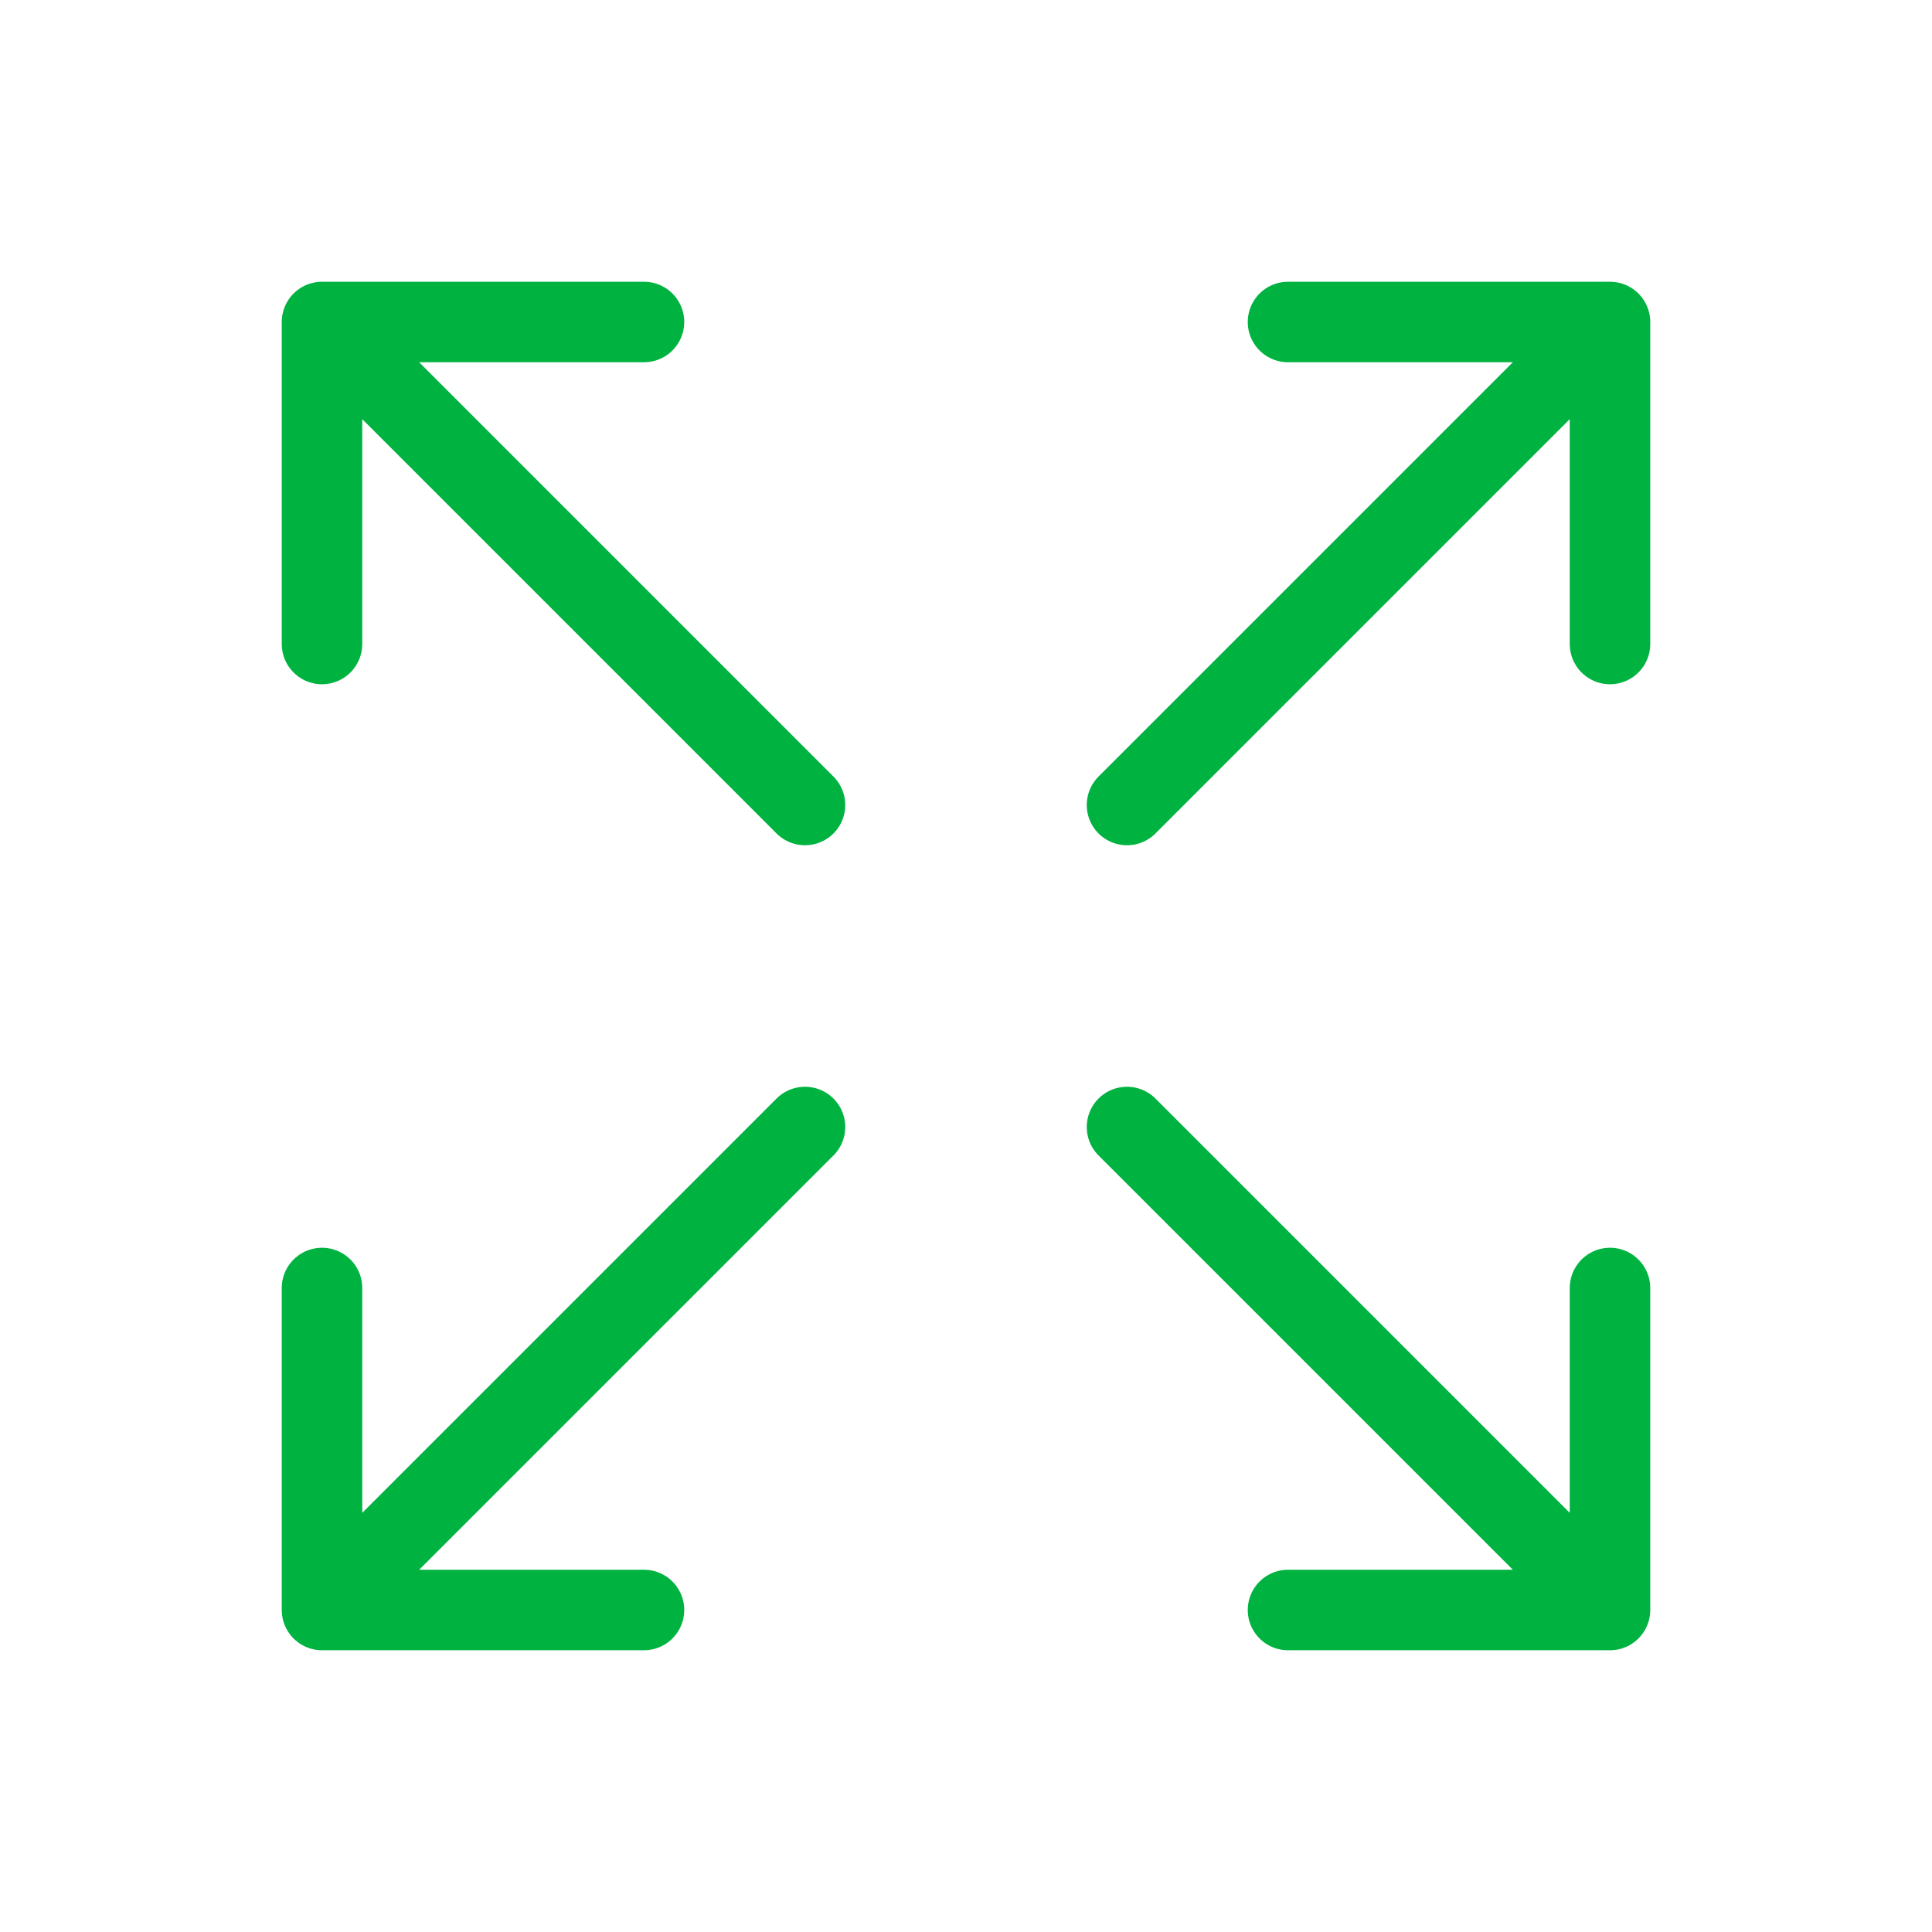
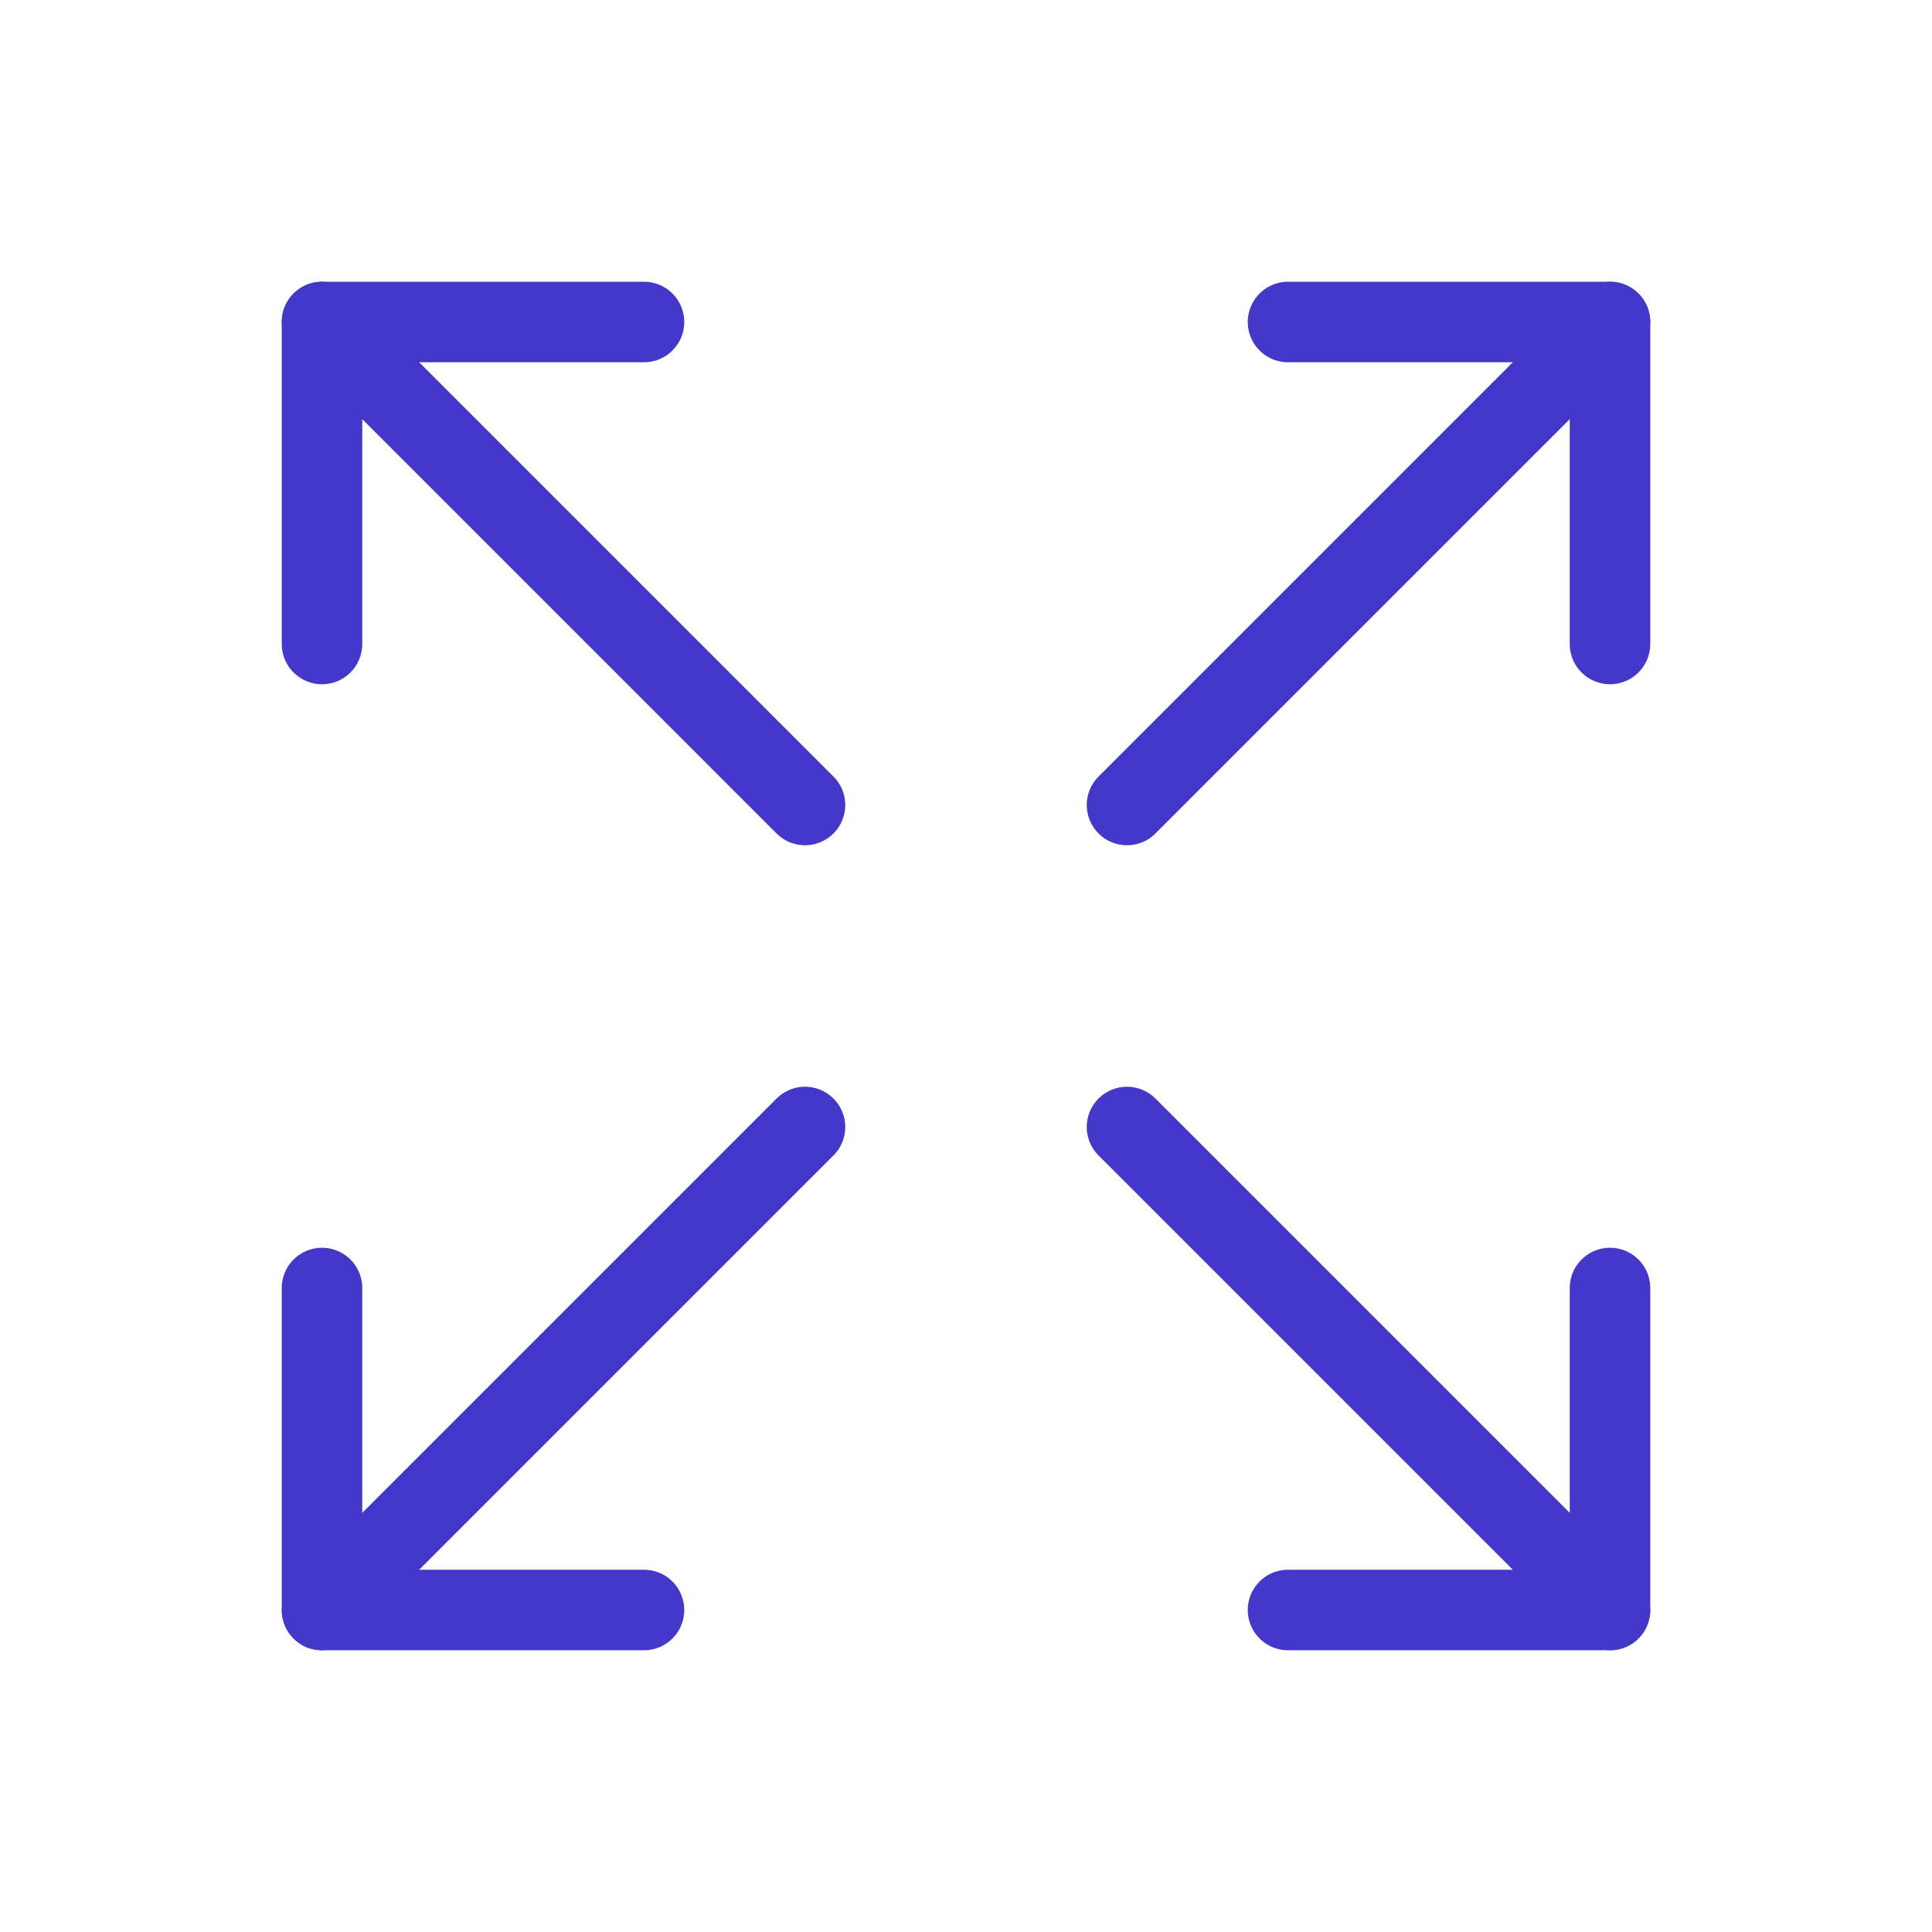
- <svg xmlns="http://www.w3.org/2000/svg" class="icon icon-tabler icon-tabler-arrows-maximize" width="88" height="88" viewBox="0 0 24 24" stroke="#00b341" fill="none" stroke-linecap="round" stroke-linejoin="round">
-   <path d="M0 0h24v24H0z" stroke="none" />
-   <path d="M16 4h4v4m-6 2l6-6M8 20H4v-4m0 4l6-6m6 6h4v-4m-6-2l6 6M8 4H4v4m0-4l6 6" />
+ <svg xmlns="http://www.w3.org/2000/svg" class="icon icon-tabler icon-tabler-arrows-maximize" width="88" height="88" viewBox="0 0 24 24" stroke-width="1" stroke="#4338CA" fill="none" stroke-linecap="round" stroke-linejoin="round">
+   <path stroke="none" d="M0 0h24v24H0z" fill="none" />
+   <path d="M16 4l4 0l0 4" />
+   <path d="M14 10l6 -6" />
+   <path d="M8 20l-4 0l0 -4" />
+   <path d="M4 20l6 -6" />
+   <path d="M16 20l4 0l0 -4" />
+   <path d="M14 14l6 6" />
+   <path d="M8 4l-4 0l0 4" />
+   <path d="M4 4l6 6" />
</svg>
